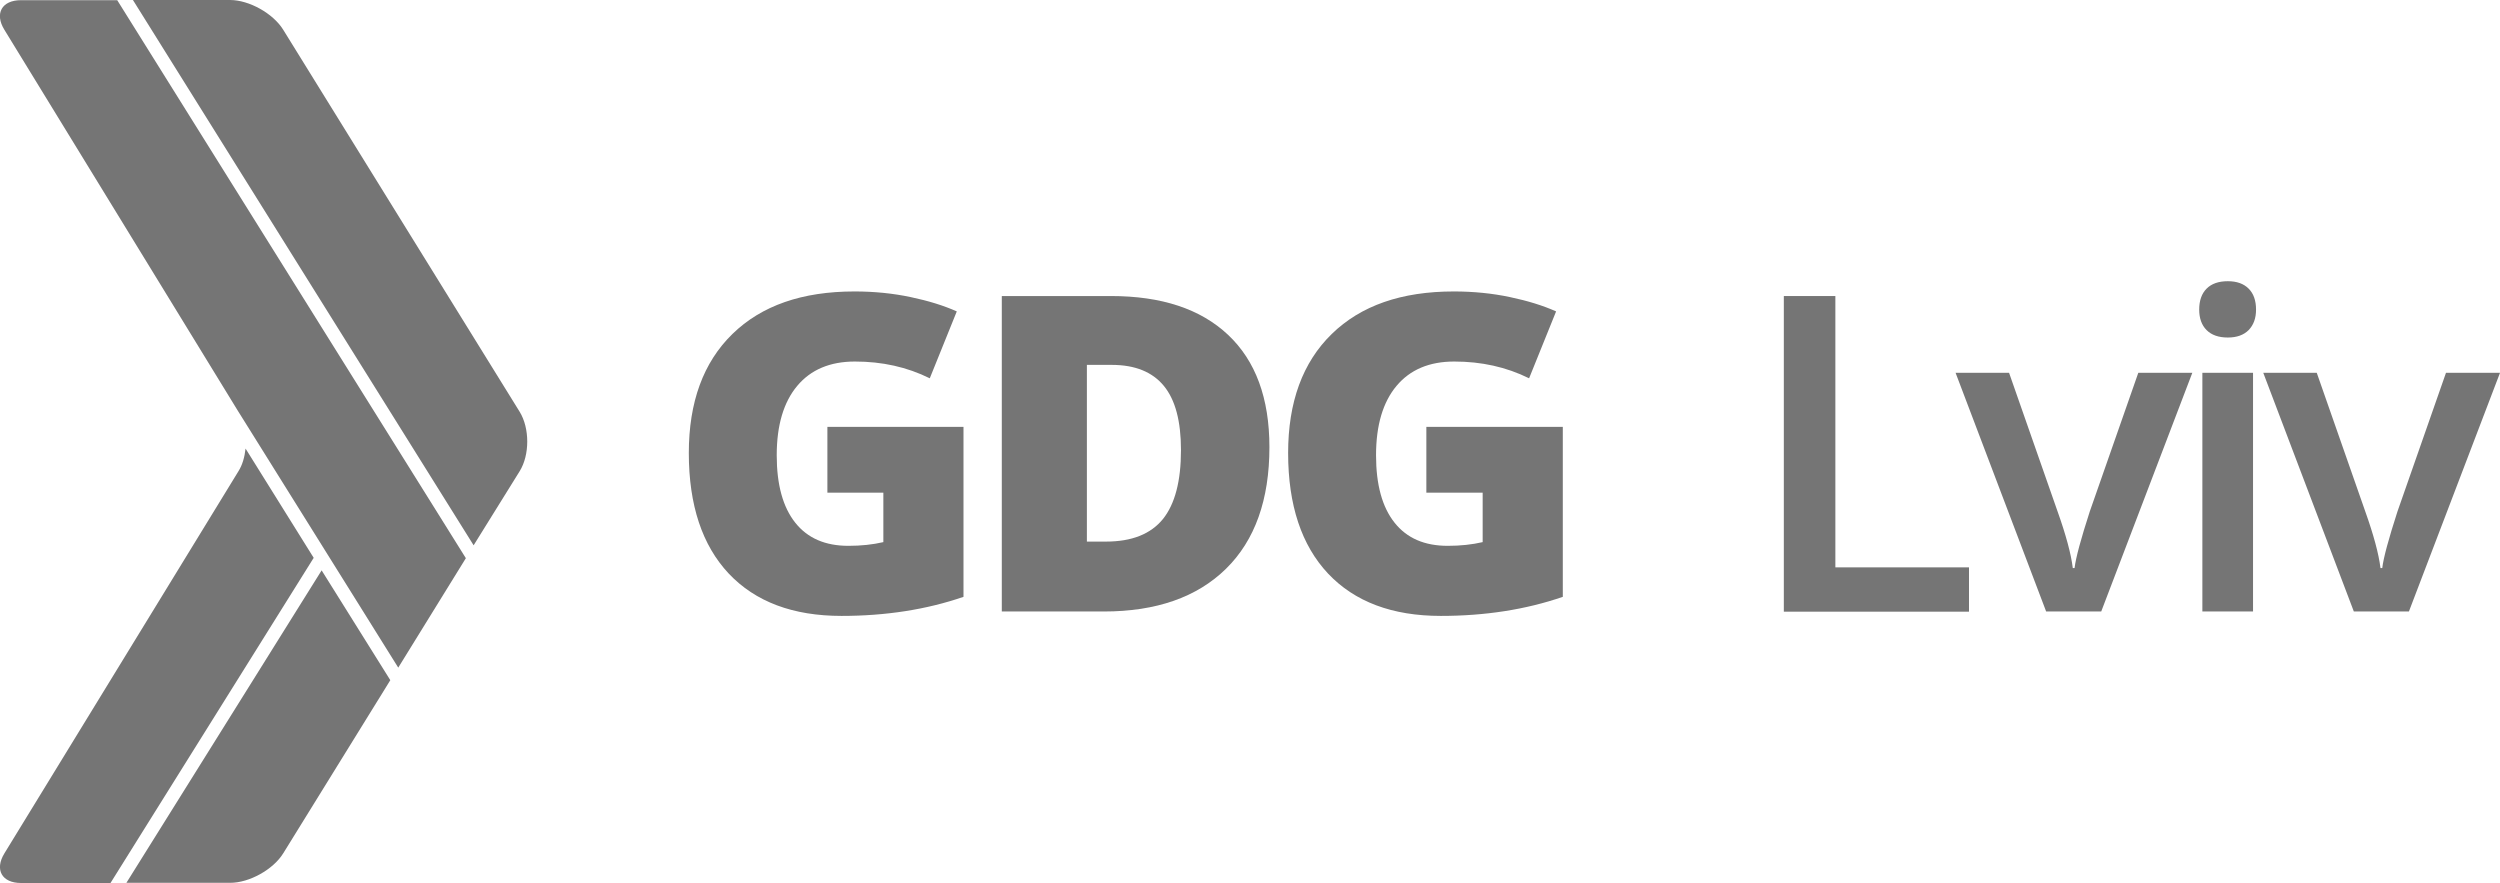
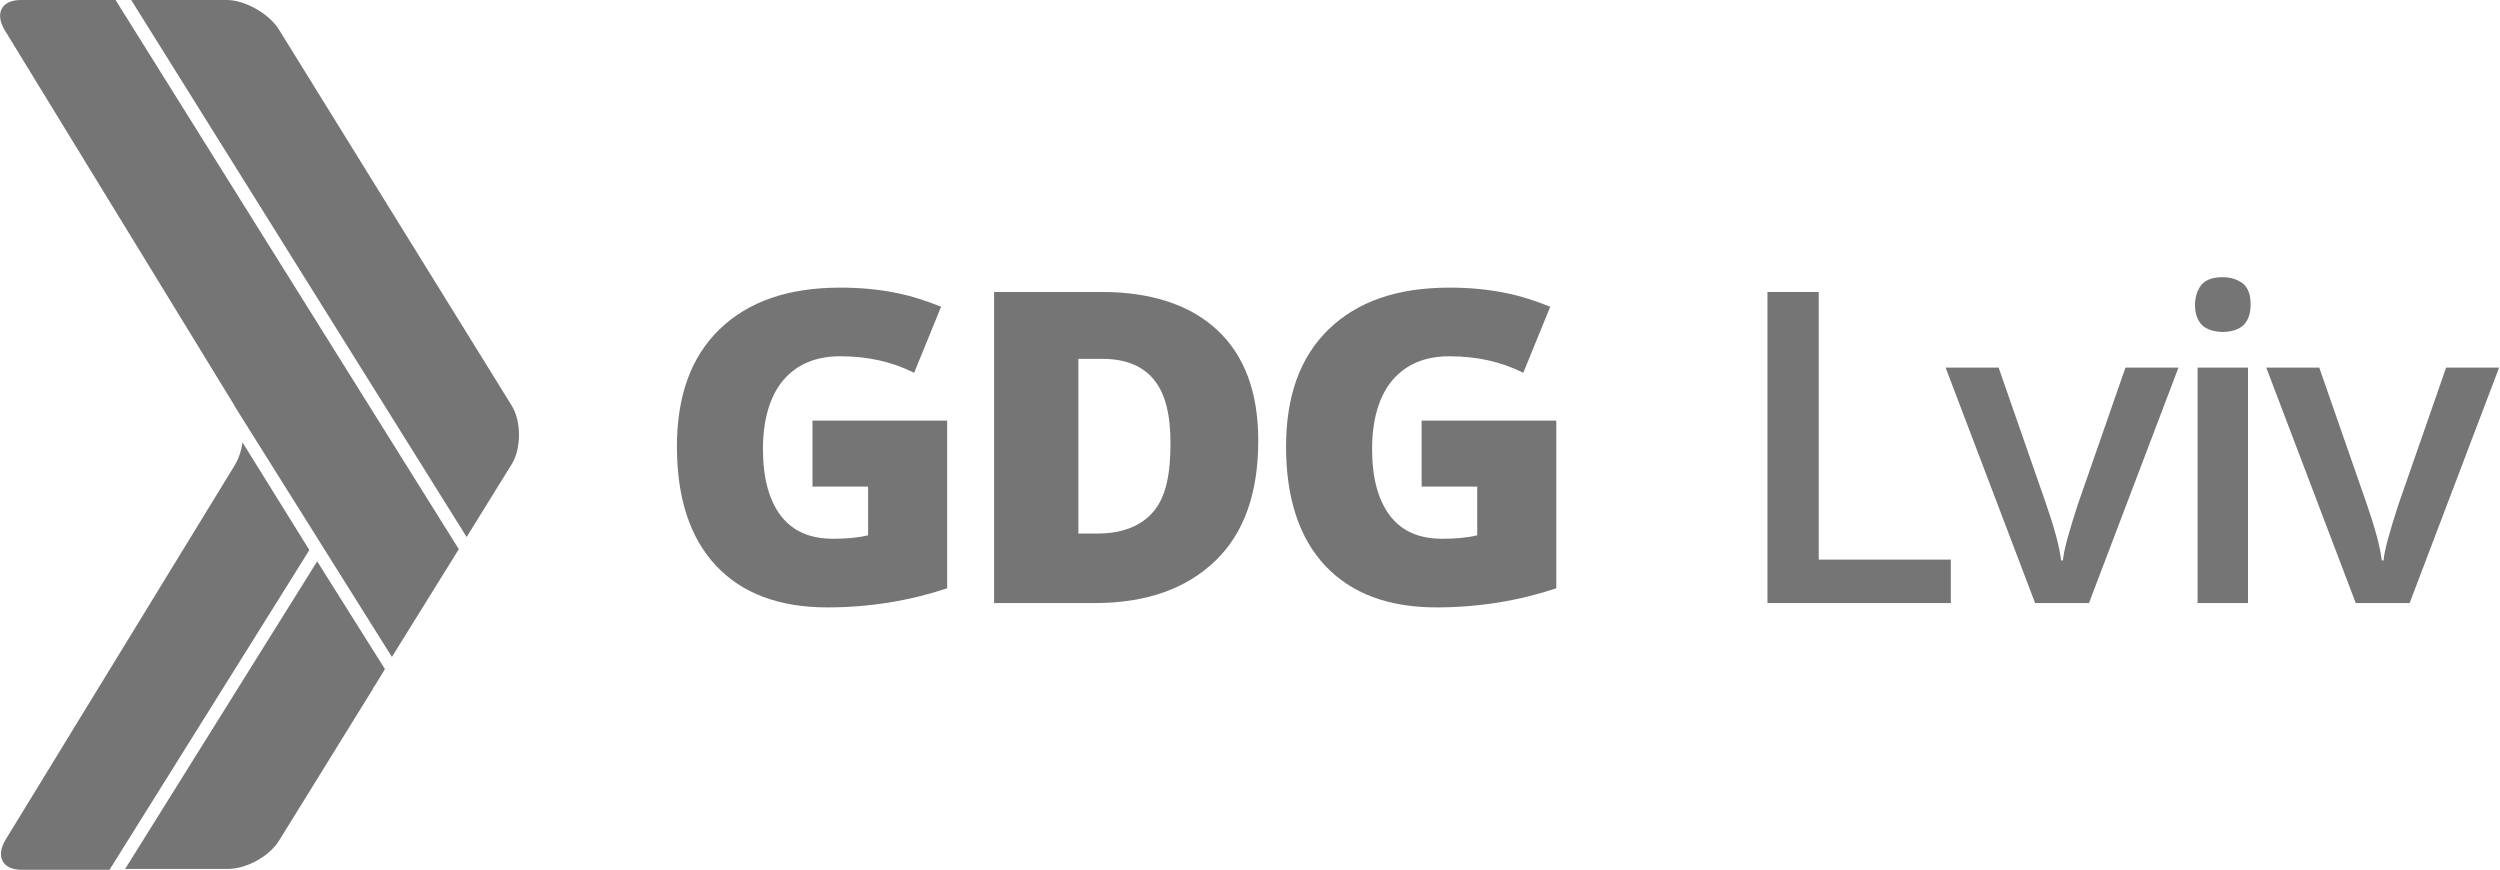
- <svg xmlns="http://www.w3.org/2000/svg" version="1.1" id="Layer_1" x="0px" y="0px" width="1416.2px" height="500.2px" viewBox="40.3 -0.1 1416.2 500.2" enable-background="new 40.3 -0.1 1416.2 500.2" xml:space="preserve">
+ <svg xmlns="http://www.w3.org/2000/svg" version="1.1" id="Layer_1" x="0px" y="0px" viewBox="862.9 1501.8 287.7 100.1" style="enable-background:new 862.9 1501.8 287.7 100.1;" xml:space="preserve">
+   <style type="text/css">
+ 	.st0{fill:#757575;}
+ 	.st1{enable-background:new    ;}
+ </style>
  <g>
-     <path fill="#757575" d="M304.2,316.1L106.7,0H52.2c-10.9,0-15.1,7.6-9.4,16.8l132.6,216.4l0.7,1.1l89.8,143.8L304.2,316.1z" />
-     <path fill="#757575" d="M334.7,266.8c5.7-9.2,5.7-24.3,0-33.6l-134-216.5C195,7.5,181.4-0.1,170.6-0.1h-55l193,308.9L334.7,266.8z" />
-     <path fill="#757575" d="M222.5,323L111.9,500h58.8c10.8,0,24.4-7.5,30.1-16.8l53.5-86.5c0.2-0.3,0.6-1,1.5-2.4l5.6-9.1L222.5,323z" />
-     <path fill="#757575" d="M175.4,266.8L42.8,483.3c-5.7,9.3-1.4,16.8,9.4,16.8h50.7L218,315.9L179.4,254   C178.9,258.8,177.6,263.3,175.4,266.8z" />
+     <path class="st0" d="M915.7,1565l-39.5-63.2h-10.9c-2.2,0-3,1.5-1.9,3.4l26.5,43.3l0.1,0.2l18,28.7L915.7,1565z" />
+     <path class="st0" d="M921.8,1555.2c1.1-1.8,1.1-4.9,0-6.7l-26.8-43.3c-1.1-1.8-3.9-3.4-6-3.4h-11l38.6,61.8L921.8,1555.2z" />
+     <path class="st0" d="M899.4,1566.4l-22.1,35.4h11.8c2.2,0,4.9-1.5,6-3.4l10.7-17.3c0-0.1,0.1-0.2,0.3-0.5l1.1-1.8L899.4,1566.4z" />
+     <path class="st0" d="M890,1555.2l-26.5,43.3c-1.1,1.9-0.3,3.4,1.9,3.4h10.1l23-36.8l-7.7-12.4   C890.7,1553.6,890.4,1554.5,890,1555.2z" />
  </g>
-   <g enable-background="new    ">
-     <path fill="#757575" d="M509,241.7h77.1V338c-20.9,7.2-44,10.8-69.1,10.8c-27.5,0-48.8-8-63.9-24c-15-16-22.6-38.7-22.6-68.3   c0-28.8,8.2-51.3,24.7-67.4s39.5-24.1,69.2-24.1c11.2,0,21.9,1.1,31.8,3.2c10,2.1,18.7,4.8,26.1,8.1L567,214.2   c-12.9-6.4-27-9.5-42.4-9.5c-14.1,0-25,4.6-32.7,13.8s-11.6,22.3-11.6,39.3c0,16.7,3.5,29.4,10.5,38.2c7,8.8,17,13.1,30.1,13.1   c7.2,0,13.8-0.7,19.8-2.1v-28H509V241.7z" />
-     <path fill="#757575" d="M759.4,253.2c0,29.8-8.2,52.8-24.6,68.9c-16.4,16.1-39.5,24.2-69.2,24.2h-57.8V167.6h61.8   c28.7,0,50.8,7.3,66.4,22C751.6,204.3,759.4,225.5,759.4,253.2z M709.3,254.9c0-16.4-3.2-28.5-9.7-36.4s-16.3-11.9-29.5-11.9H656   v100.1h10.8c14.7,0,25.4-4.3,32.3-12.8C705.9,285.4,709.3,272.4,709.3,254.9z" />
-     <path fill="#757575" d="M848.5,241.7h77.1V338c-20.9,7.2-44,10.8-69.1,10.8c-27.5,0-48.8-8-63.9-24c-15-16-22.6-38.7-22.6-68.3   c0-28.8,8.2-51.3,24.7-67.4s39.5-24.1,69.2-24.1c11.2,0,21.9,1.1,31.8,3.2c10,2.1,18.7,4.8,26.1,8.1l-15.3,37.9   c-12.9-6.4-27-9.5-42.4-9.5c-14.1,0-25,4.6-32.7,13.8s-11.6,22.3-11.6,39.3c0,16.7,3.5,29.4,10.5,38.2c7,8.8,17,13.1,30.1,13.1   c7.2,0,13.8-0.7,19.8-2.1v-28h-31.9v-37.3H848.5z" />
+   <g class="st1">
+     <path class="st0" d="M956.4,1550.2h15.5v19.3c-4.2,1.4-8.8,2.2-13.8,2.2c-5.5,0-9.8-1.6-12.8-4.8c-3-3.2-4.5-7.8-4.5-13.7   c0-5.8,1.6-10.3,4.9-13.5c3.3-3.2,7.9-4.8,13.9-4.8c2.3,0,4.4,0.2,6.4,0.6s3.7,1,5.2,1.6l-3.1,7.6c-2.6-1.3-5.4-1.9-8.5-1.9   c-2.8,0-5,0.9-6.6,2.8c-1.5,1.8-2.3,4.5-2.3,7.9c0,3.3,0.7,5.9,2.1,7.7c1.4,1.8,3.4,2.6,6,2.6c1.4,0,2.8-0.1,4-0.4v-5.6h-6.4   V1550.2z" />
+     <path class="st0" d="M1007.7,1552.5c0,6-1.6,10.6-4.9,13.8c-3.3,3.2-7.9,4.9-13.9,4.9h-11.6v-35.8h12.4c5.7,0,10.2,1.5,13.3,4.4   C1006.1,1542.7,1007.7,1546.9,1007.7,1552.5z M997.6,1552.8c0-3.3-0.6-5.7-1.9-7.3c-1.3-1.6-3.3-2.4-5.9-2.4h-2.8v20.1h2.2   c2.9,0,5.1-0.9,6.5-2.6S997.6,1556.3,997.6,1552.8z" />
+     <path class="st0" d="M1026.5,1550.2h15.5v19.3c-4.2,1.4-8.8,2.2-13.8,2.2c-5.5,0-9.8-1.6-12.8-4.8c-3-3.2-4.5-7.8-4.5-13.7   c0-5.8,1.6-10.3,4.9-13.5c3.3-3.2,7.9-4.8,13.9-4.8c2.3,0,4.4,0.2,6.4,0.6c2,0.4,3.7,1,5.2,1.6l-3.1,7.6c-2.6-1.3-5.4-1.9-8.5-1.9   c-2.8,0-5,0.9-6.6,2.8c-1.5,1.8-2.3,4.5-2.3,7.9c0,3.3,0.7,5.9,2.1,7.7c1.4,1.8,3.4,2.6,6,2.6c1.4,0,2.8-0.1,4-0.4v-5.6h-6.4   V1550.2z" />
  </g>
-   <g enable-background="new    ">
-     <path fill="#757575" d="M1050.8,346.3V167.6h29.2v153.7h75.7v25.1h-104.9V346.3z" />
-     <path fill="#757575" d="M1199.4,346.3l-51.3-135.2h30.3l27.5,78.6c4.7,13.2,7.6,23.9,8.6,32h1c0.7-5.9,3.6-16.5,8.6-32l27.5-78.6   h30.6l-51.6,135.2H1199.4z" />
-     <path fill="#757575" d="M1286.1,175.3c0-5.1,1.4-9.1,4.2-11.9c2.8-2.8,6.8-4.2,12-4.2c5.1,0,9,1.4,11.8,4.2s4.2,6.7,4.2,11.9   c0,4.9-1.4,8.7-4.2,11.6c-2.8,2.8-6.7,4.2-11.8,4.2c-5.2,0-9.2-1.4-12-4.2C1287.5,184.1,1286.1,180.2,1286.1,175.3z M1316.6,346.3   h-28.7V211.1h28.7V346.3z" />
-     <path fill="#757575" d="M1373.7,346.3l-51.3-135.2h30.3l27.5,78.6c4.7,13.2,7.6,23.9,8.6,32h1c0.7-5.9,3.6-16.5,8.6-32l27.5-78.6   h30.6l-51.6,135.2H1373.7z" />
+   <g class="st1">
+     <path class="st0" d="M1066.3,1571.2v-35.8h5.9v30.8h15.2v5H1066.3z" />
+     <path class="st0" d="M1097.1,1571.2l-10.3-27.1h6.1l5.5,15.8c0.9,2.6,1.5,4.8,1.7,6.4h0.2c0.1-1.2,0.7-3.3,1.7-6.4l5.5-15.8h6.1   l-10.3,27.1H1097.1z" />
+     <path class="st0" d="M1115.5,1536.9c0-1,0.3-1.8,0.8-2.4c0.6-0.6,1.4-0.8,2.4-0.8c1,0,1.8,0.3,2.4,0.8c0.6,0.6,0.8,1.3,0.8,2.4   c0,1-0.3,1.8-0.8,2.3s-1.4,0.8-2.4,0.8c-1,0-1.9-0.3-2.4-0.8S1115.5,1537.9,1115.5,1536.9z M1121.6,1571.2h-5.8v-27.1h5.8V1571.2z" />
+     <path class="st0" d="M1134,1571.2l-10.3-27.1h6.1l5.5,15.8c0.9,2.6,1.5,4.8,1.7,6.4h0.2c0.1-1.2,0.7-3.3,1.7-6.4l5.5-15.8h6.1   l-10.3,27.1H1134z" />
  </g>
</svg>
